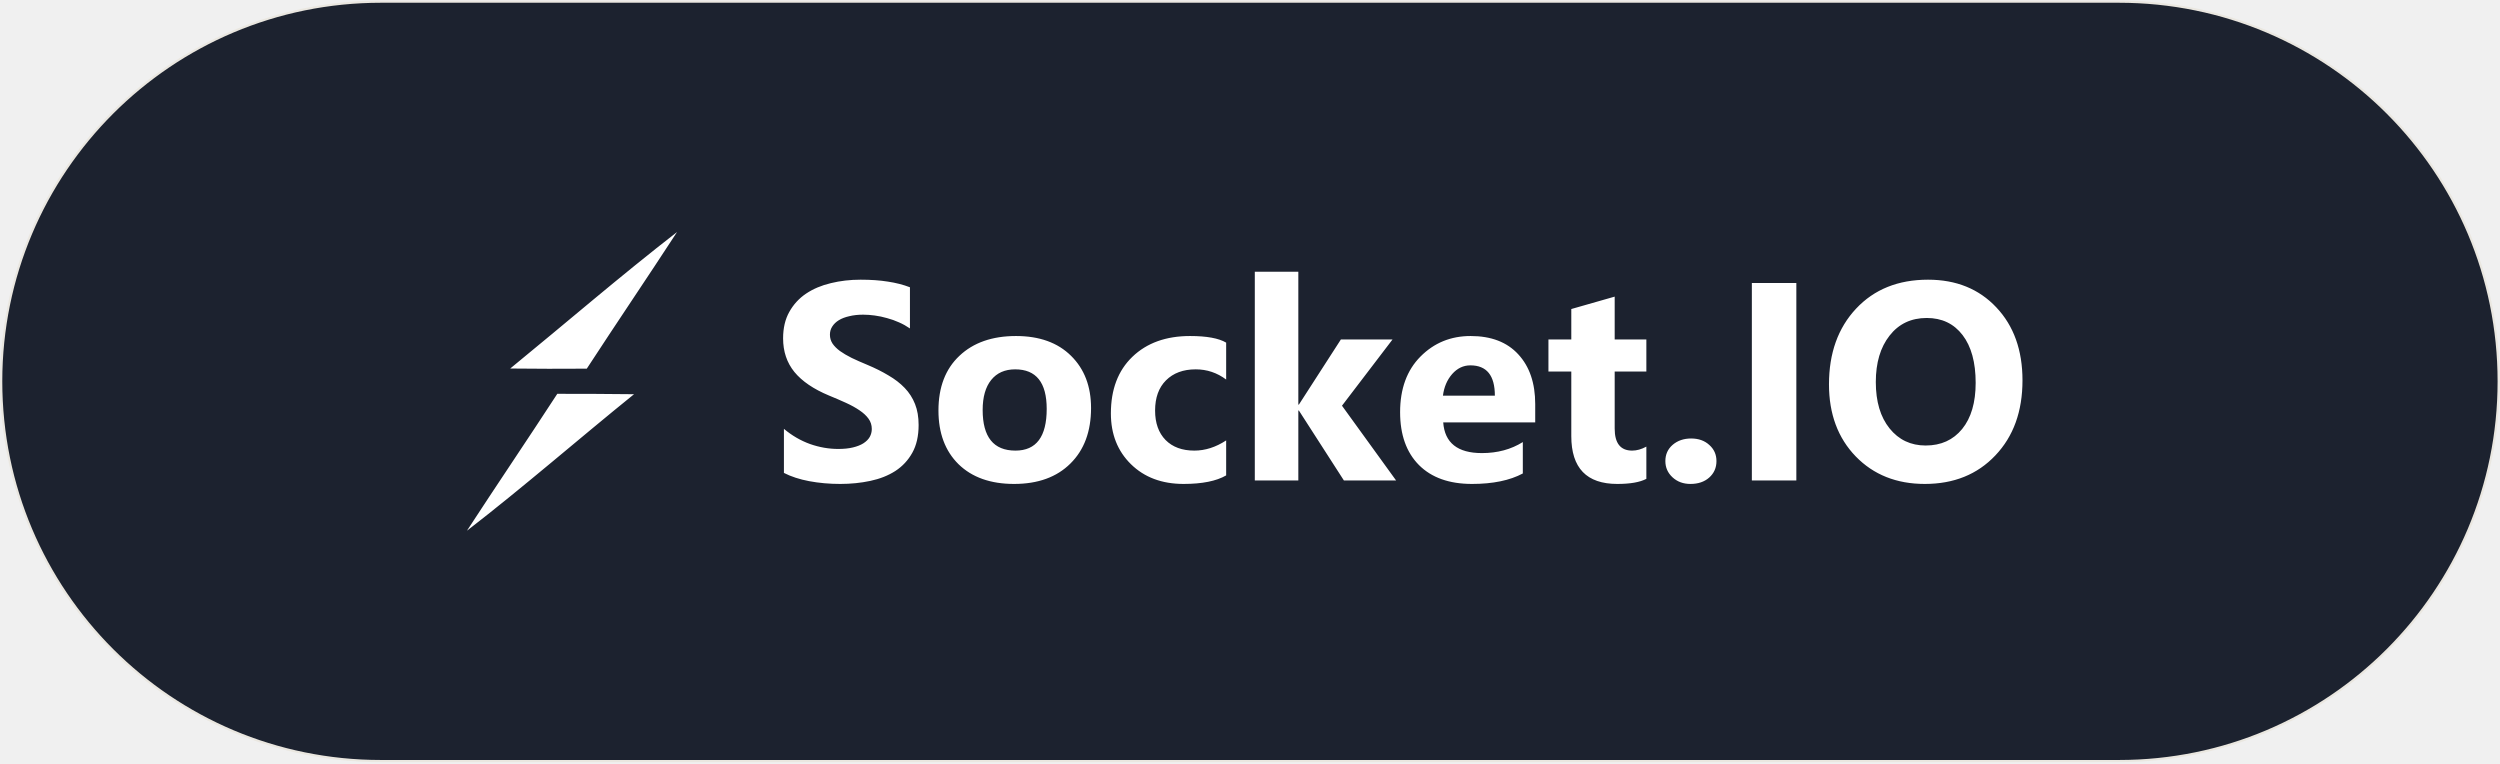
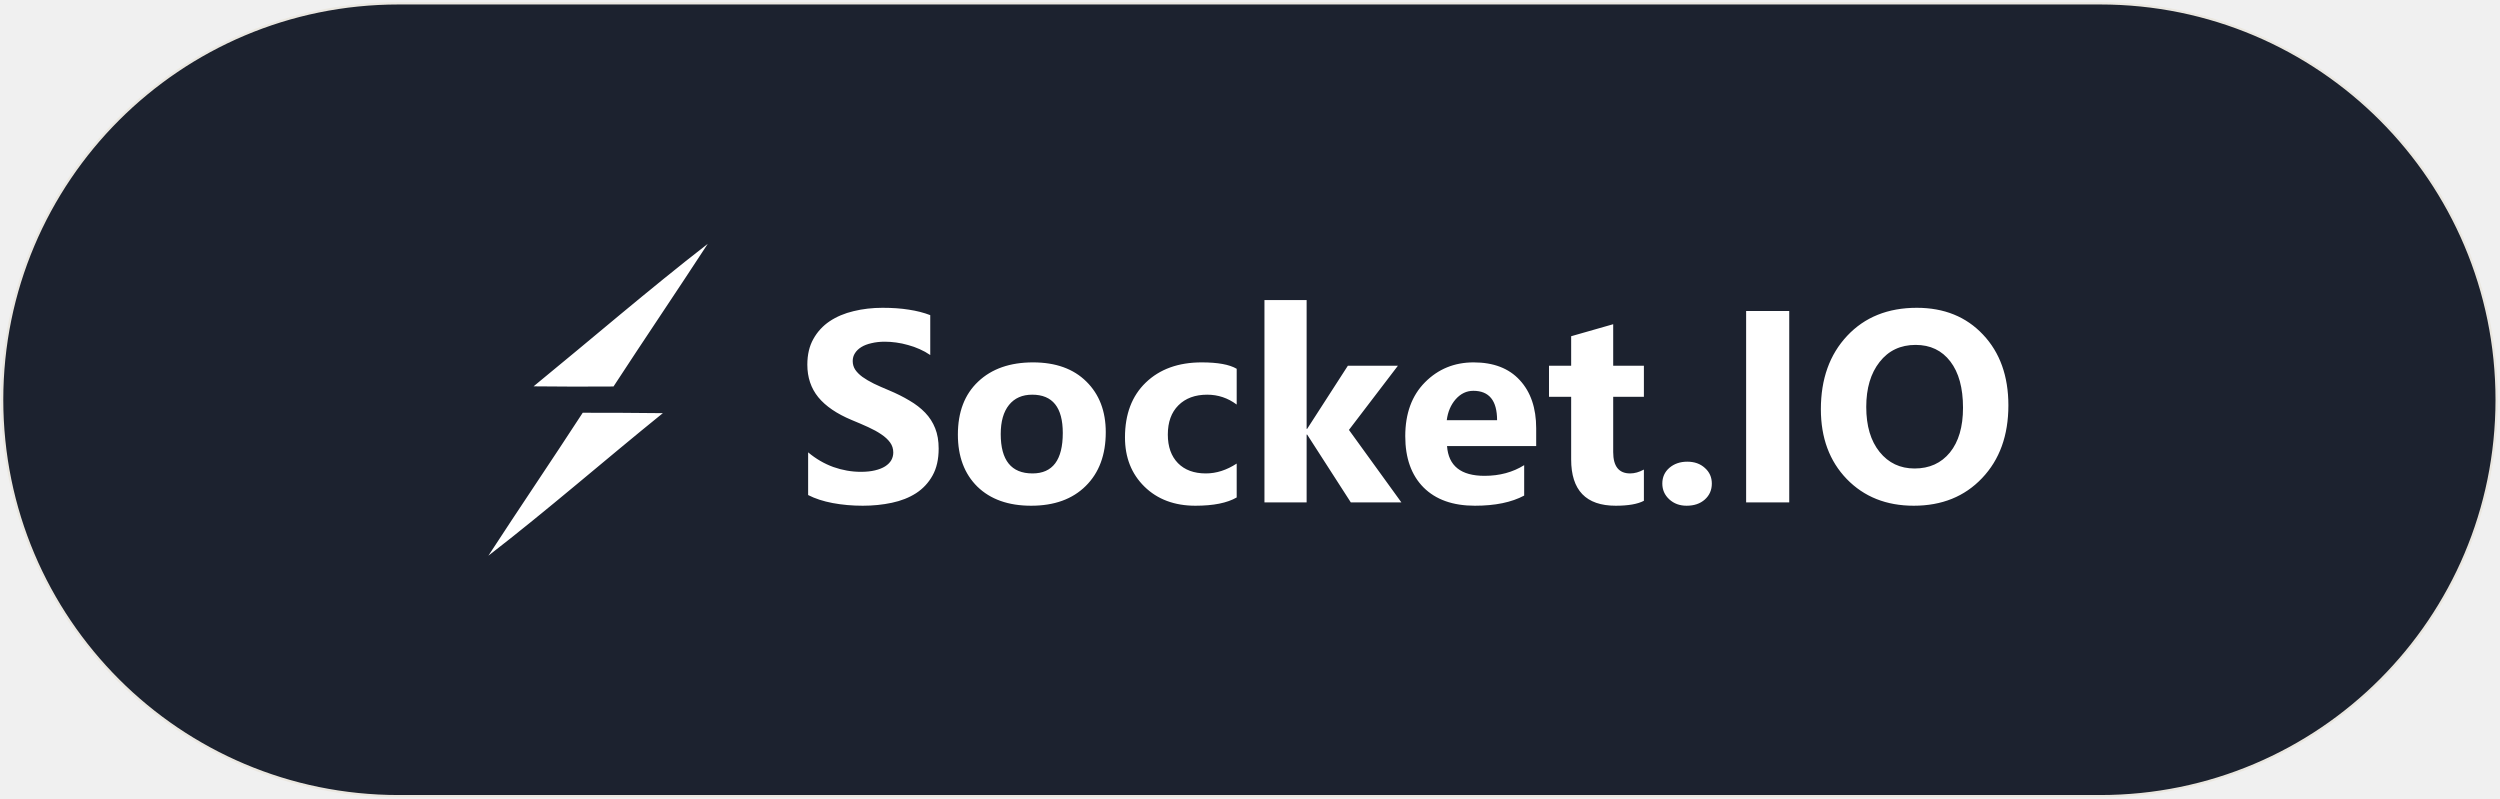
- <svg xmlns="http://www.w3.org/2000/svg" width="1198" height="366" viewBox="0 0 1198 366" fill="none">
-   <path d="M182.525.798h832.895c100.49 0 181.95 81.464 181.95 181.954s-81.46 181.955-181.95 181.955H182.525C82.035 364.706.571 283.243.571 182.752.571 82.262 82.035.798 182.525.798" fill="#1C222F" />
-   <path d="M182.525.798h832.895c100.49 0 181.95 81.464 181.95 181.954s-81.46 181.955-181.95 181.955H182.525C82.035 364.706.571 283.243.571 182.752.571 82.262 82.035.798 182.525.798Z" stroke="#EAE7E0" stroke-width="1.049" />
+ <svg xmlns="http://www.w3.org/2000/svg" width="895" height="286" viewBox="0 0 895 286" fill="none">
+   <path d="M142.687 1.194H751.88c78.379 0 141.919 63.539 141.919 141.918S830.259 285.03 751.88 285.03H142.687C64.307 285.03.769 221.491.769 143.112S64.307 1.194 142.687 1.194" fill="#1C222F" />
+   <path d="M142.687 1.194H751.88c78.379 0 141.919 63.539 141.919 141.918S830.259 285.03 751.88 285.03H142.687C64.307 285.03.769 221.491.769 143.112S64.307 1.194 142.687 1.194Z" stroke="#EAE7E0" stroke-width=".818" />
  <g clip-path="url(#a)" fill="#fff">
-     <path d="M324.447 111.177c-27.235 21.125-53.314 43.649-79.949 65.42 12.189.152 24.461.152 36.688.068 14.286-21.923 28.975-43.557 43.261-65.488M267.06 188.71c-14.286 21.969-29.006 43.649-43.307 65.617 27.318-21.095 53.277-43.77 80.071-65.42-12.273-.152-24.538-.19-36.772-.19zM375.656 226.623v-21.12q5.742 4.818 12.474 7.26 6.732 2.376 13.595 2.376 4.026 0 6.996-.726 3.036-.726 5.016-1.98 2.046-1.32 3.036-3.036.99-1.782.99-3.828 0-2.772-1.584-4.95t-4.356-4.025q-2.706-1.848-6.468-3.564a224 224 0 0 0-8.117-3.498q-11.088-4.62-16.566-11.286-5.412-6.666-5.412-16.103 0-7.392 2.97-12.672a25.25 25.25 0 0 1 8.052-8.778q5.148-3.432 11.88-5.016 6.73-1.65 14.255-1.65 7.392 0 13.068.924 5.741.858 10.559 2.706v19.734a31.3 31.3 0 0 0-5.213-2.904 37 37 0 0 0-5.742-2.046 41 41 0 0 0-5.94-1.254 41 41 0 0 0-5.544-.396q-3.63 0-6.6.726-2.97.66-5.016 1.914t-3.167 3.036q-1.122 1.716-1.122 3.894 0 2.376 1.254 4.29 1.254 1.847 3.563 3.563 2.31 1.65 5.61 3.3 3.3 1.584 7.458 3.3 5.676 2.376 10.164 5.082 4.554 2.64 7.787 6.006a23.4 23.4 0 0 1 4.95 7.722q1.716 4.29 1.716 10.031 0 7.92-3.036 13.332-2.97 5.346-8.117 8.712-5.148 3.3-12.012 4.751-6.798 1.452-14.388 1.452-7.787 0-14.849-1.32-6.996-1.32-12.144-3.959m110.283 5.279q-16.896 0-26.597-9.437-9.636-9.504-9.636-25.74 0-16.763 10.032-26.201 10.03-9.503 27.125-9.503 16.829 0 26.399 9.503 9.57 9.438 9.57 25.014 0 16.829-9.9 26.597-9.834 9.767-26.993 9.767m.528-54.91q-7.392 0-11.484 5.082t-4.092 14.388q0 19.469 15.708 19.469 14.98 0 14.981-19.997 0-18.942-15.113-18.942m101.109 50.819q-7.062 4.09-20.394 4.091-15.575 0-25.211-9.437-9.636-9.438-9.636-24.354 0-17.225 10.296-27.125 10.361-9.965 27.653-9.965 11.946 0 17.292 3.168v17.687q-6.534-4.884-14.586-4.884-8.976 0-14.256 5.28-5.213 5.214-5.213 14.453 0 8.976 5.016 14.124 5.015 5.082 13.793 5.082 7.788 0 15.246-4.884zm81.441 2.441h-25.013l-21.582-33.527h-.263v33.527h-20.856V130.2h20.856v63.688h.263l20.13-31.217h24.749l-24.221 31.745zm66.658-27.851h-44.087q1.056 14.718 18.546 14.718 11.153 0 19.601-5.28v15.048q-9.372 5.015-24.353 5.015-16.368 0-25.409-9.041-9.042-9.108-9.042-25.344 0-16.829 9.768-26.663 9.767-9.833 24.023-9.833 14.784 0 22.835 8.777 8.118 8.778 8.118 23.826zm-19.337-12.803q0-14.52-11.748-14.52-5.016 0-8.712 4.158-3.63 4.158-4.422 10.362zm72.597 39.862q-4.62 2.442-13.925 2.442-22.044 0-22.044-22.901v-30.953h-10.955v-15.377h10.955v-14.586l20.79-5.94v20.526h15.179v15.377h-15.179v27.323q0 10.56 8.381 10.56 3.3 0 6.798-1.914zm21.12 2.442q-5.148 0-8.58-3.168-3.432-3.167-3.432-7.787 0-4.752 3.498-7.788 3.564-3.036 8.844-3.036 5.345 0 8.711 3.102 3.432 3.036 3.432 7.722 0 4.818-3.498 7.919-3.432 3.036-8.975 3.036m50.752-1.65H839.49v-94.641h21.317zm61.576 1.65q-20.328 0-33.131-13.199-12.804-13.266-12.804-34.517 0-22.44 13.002-36.299 13.001-13.86 34.451-13.86 20.262 0 32.735 13.266 12.54 13.265 12.54 34.979 0 22.307-13.002 35.969-12.936 13.661-33.791 13.661m.924-79.527q-11.22 0-17.819 8.448-6.6 8.38-6.6 22.241 0 14.058 6.6 22.241t17.291 8.184q11.022 0 17.489-7.92 6.468-7.986 6.468-22.109 0-14.718-6.27-22.901t-17.159-8.184" />
+     <path d="M253.381 87.284c-21.243 16.478-41.585 34.046-62.36 51.027 9.507.119 19.079.119 28.616.053 11.143-17.099 22.601-33.974 33.744-51.08m-44.762 60.475c-11.143 17.135-22.624 34.046-33.779 51.181 21.308-16.454 41.555-34.14 62.454-51.027-9.572-.118-19.139-.148-28.681-.148zM289.311 177.228v-15.29q4.158 3.488 9.031 5.256 4.873 1.72 9.843 1.72 2.914 0 5.065-.525 2.197-.526 3.631-1.434 1.48-.956 2.198-2.198.716-1.29.716-2.771 0-2.007-1.146-3.584-1.147-1.576-3.154-2.914-1.96-1.338-4.682-2.58a161 161 0 0 0-5.877-2.533q-8.027-3.344-11.993-8.17-3.918-4.826-3.918-11.659 0-5.35 2.15-9.174a18.3 18.3 0 0 1 5.829-6.354q3.727-2.485 8.601-3.632 4.874-1.194 10.32-1.194 5.352 0 9.461.669 4.156.621 7.645 1.959v14.286a22.6 22.6 0 0 0-3.775-2.102 27 27 0 0 0-4.157-1.481 29.4 29.4 0 0 0-4.3-.908 30 30 0 0 0-4.014-.287q-2.627 0-4.778.526-2.15.477-3.631 1.385t-2.294 2.198q-.812 1.242-.812 2.819 0 1.72.908 3.106.907 1.338 2.58 2.58 1.672 1.195 4.062 2.389 2.388 1.147 5.399 2.389 4.109 1.72 7.358 3.679 3.297 1.911 5.638 4.348a17 17 0 0 1 3.584 5.591q1.242 3.105 1.242 7.262 0 5.734-2.198 9.652a17.7 17.7 0 0 1-5.877 6.307q-3.727 2.39-8.696 3.44-4.922 1.051-10.416 1.051-5.639 0-10.751-.955-5.064-.956-8.792-2.867m79.842 3.822q-12.232 0-19.256-6.832-6.976-6.88-6.976-18.635 0-12.135 7.263-18.969 7.263-6.88 19.638-6.88 12.184 0 19.112 6.88 6.928 6.834 6.928 18.109 0 12.185-7.167 19.256-7.119 7.071-19.542 7.071m.382-39.753q-5.351 0-8.314 3.679-2.962 3.68-2.962 10.416 0 14.096 11.372 14.096 10.846 0 10.846-14.478 0-13.713-10.942-13.713m73.2 36.791q-5.112 2.962-14.764 2.962-11.277 0-18.252-6.832-6.976-6.833-6.976-17.631 0-12.471 7.454-19.638 7.501-7.215 20.02-7.215 8.648 0 12.518 2.293v12.806q-4.73-3.536-10.559-3.536-6.499 0-10.321 3.822-3.774 3.775-3.775 10.464 0 6.499 3.632 10.225 3.631 3.68 9.986 3.68 5.639 0 11.037-3.536zm58.962 1.768h-18.109l-15.625-24.273h-.191v24.273h-15.098V107.42h15.098v46.109h.191l14.573-22.6h17.918l-17.535 22.982zm48.258-20.163h-31.917q.764 10.655 13.426 10.655 8.074 0 14.191-3.823v10.894q-6.785 3.631-17.631 3.631-11.85 0-18.396-6.545-6.546-6.594-6.546-18.348 0-12.184 7.072-19.304 7.07-7.119 17.392-7.119 10.703 0 16.532 6.355 5.877 6.354 5.877 17.249zm-14-9.27q0-10.512-8.505-10.512-3.631 0-6.307 3.01-2.628 3.01-3.201 7.502zm52.559 28.86q-3.345 1.767-10.082 1.767-15.958 0-15.958-16.579v-22.41h-7.932v-11.132h7.932v-10.56l15.05-4.3v14.86h10.99v11.132h-10.99v19.782q0 7.645 6.069 7.645 2.388 0 4.921-1.386zm15.29 1.767q-3.727 0-6.212-2.293t-2.484-5.638q0-3.44 2.532-5.638 2.58-2.199 6.403-2.198 3.87 0 6.307 2.246 2.484 2.197 2.484 5.59 0 3.487-2.532 5.734-2.484 2.197-6.498 2.197m36.743-1.194h-15.433v-68.518h15.433zm44.58 1.194q-14.717 0-23.986-9.556-9.27-9.603-9.27-24.989 0-16.245 9.413-26.279 9.413-10.035 24.941-10.034 14.67 0 23.7 9.604 9.078 9.604 9.078 25.323 0 16.15-9.413 26.041-9.365 9.89-24.463 9.89m.668-57.575q-8.123 0-12.9 6.116-4.779 6.067-4.778 16.102 0 10.177 4.778 16.102t12.518 5.925q7.98 0 12.662-5.734 4.683-5.781 4.683-16.007 0-10.655-4.54-16.579-4.539-5.925-12.423-5.925" />
  </g>
  <defs>
    <clipPath id="a">
-       <path fill="#fff" d="M223.753 111.177h750.436v143.15H223.753z" />
+       <path fill="#fff" d="M174.84 87.284h544.888V198.94H174.84z" />
    </clipPath>
  </defs>
</svg>
